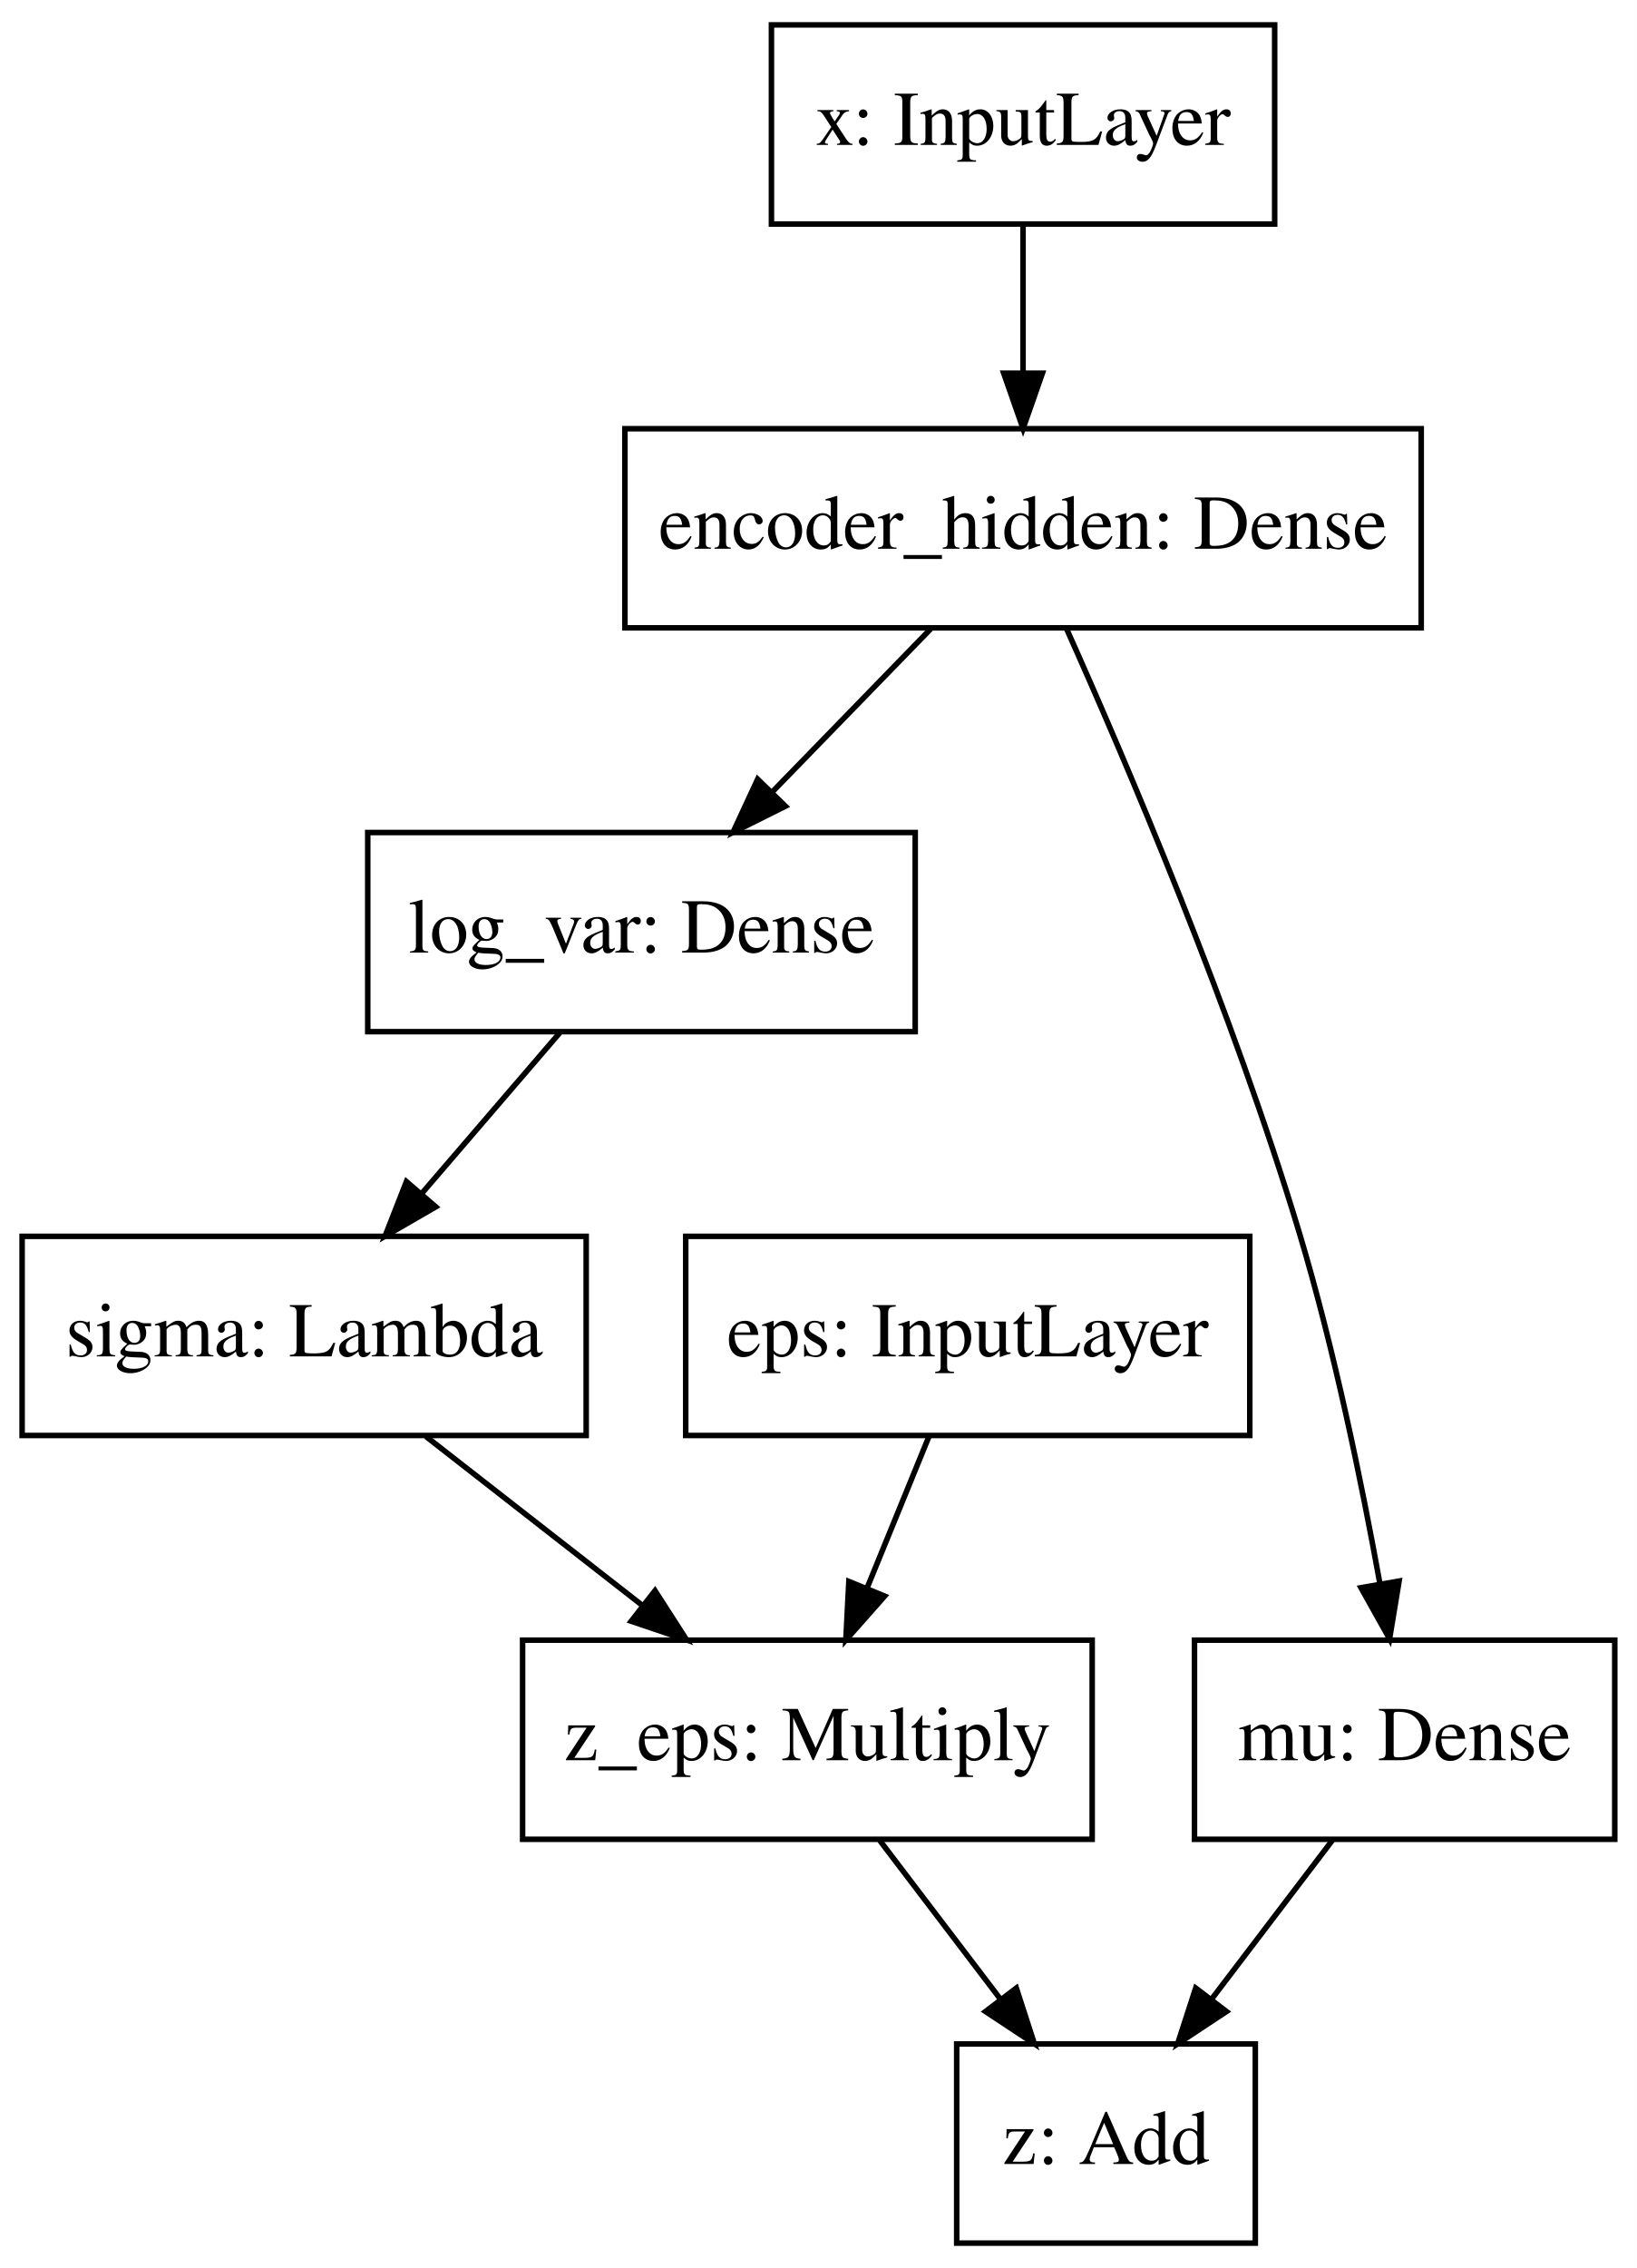
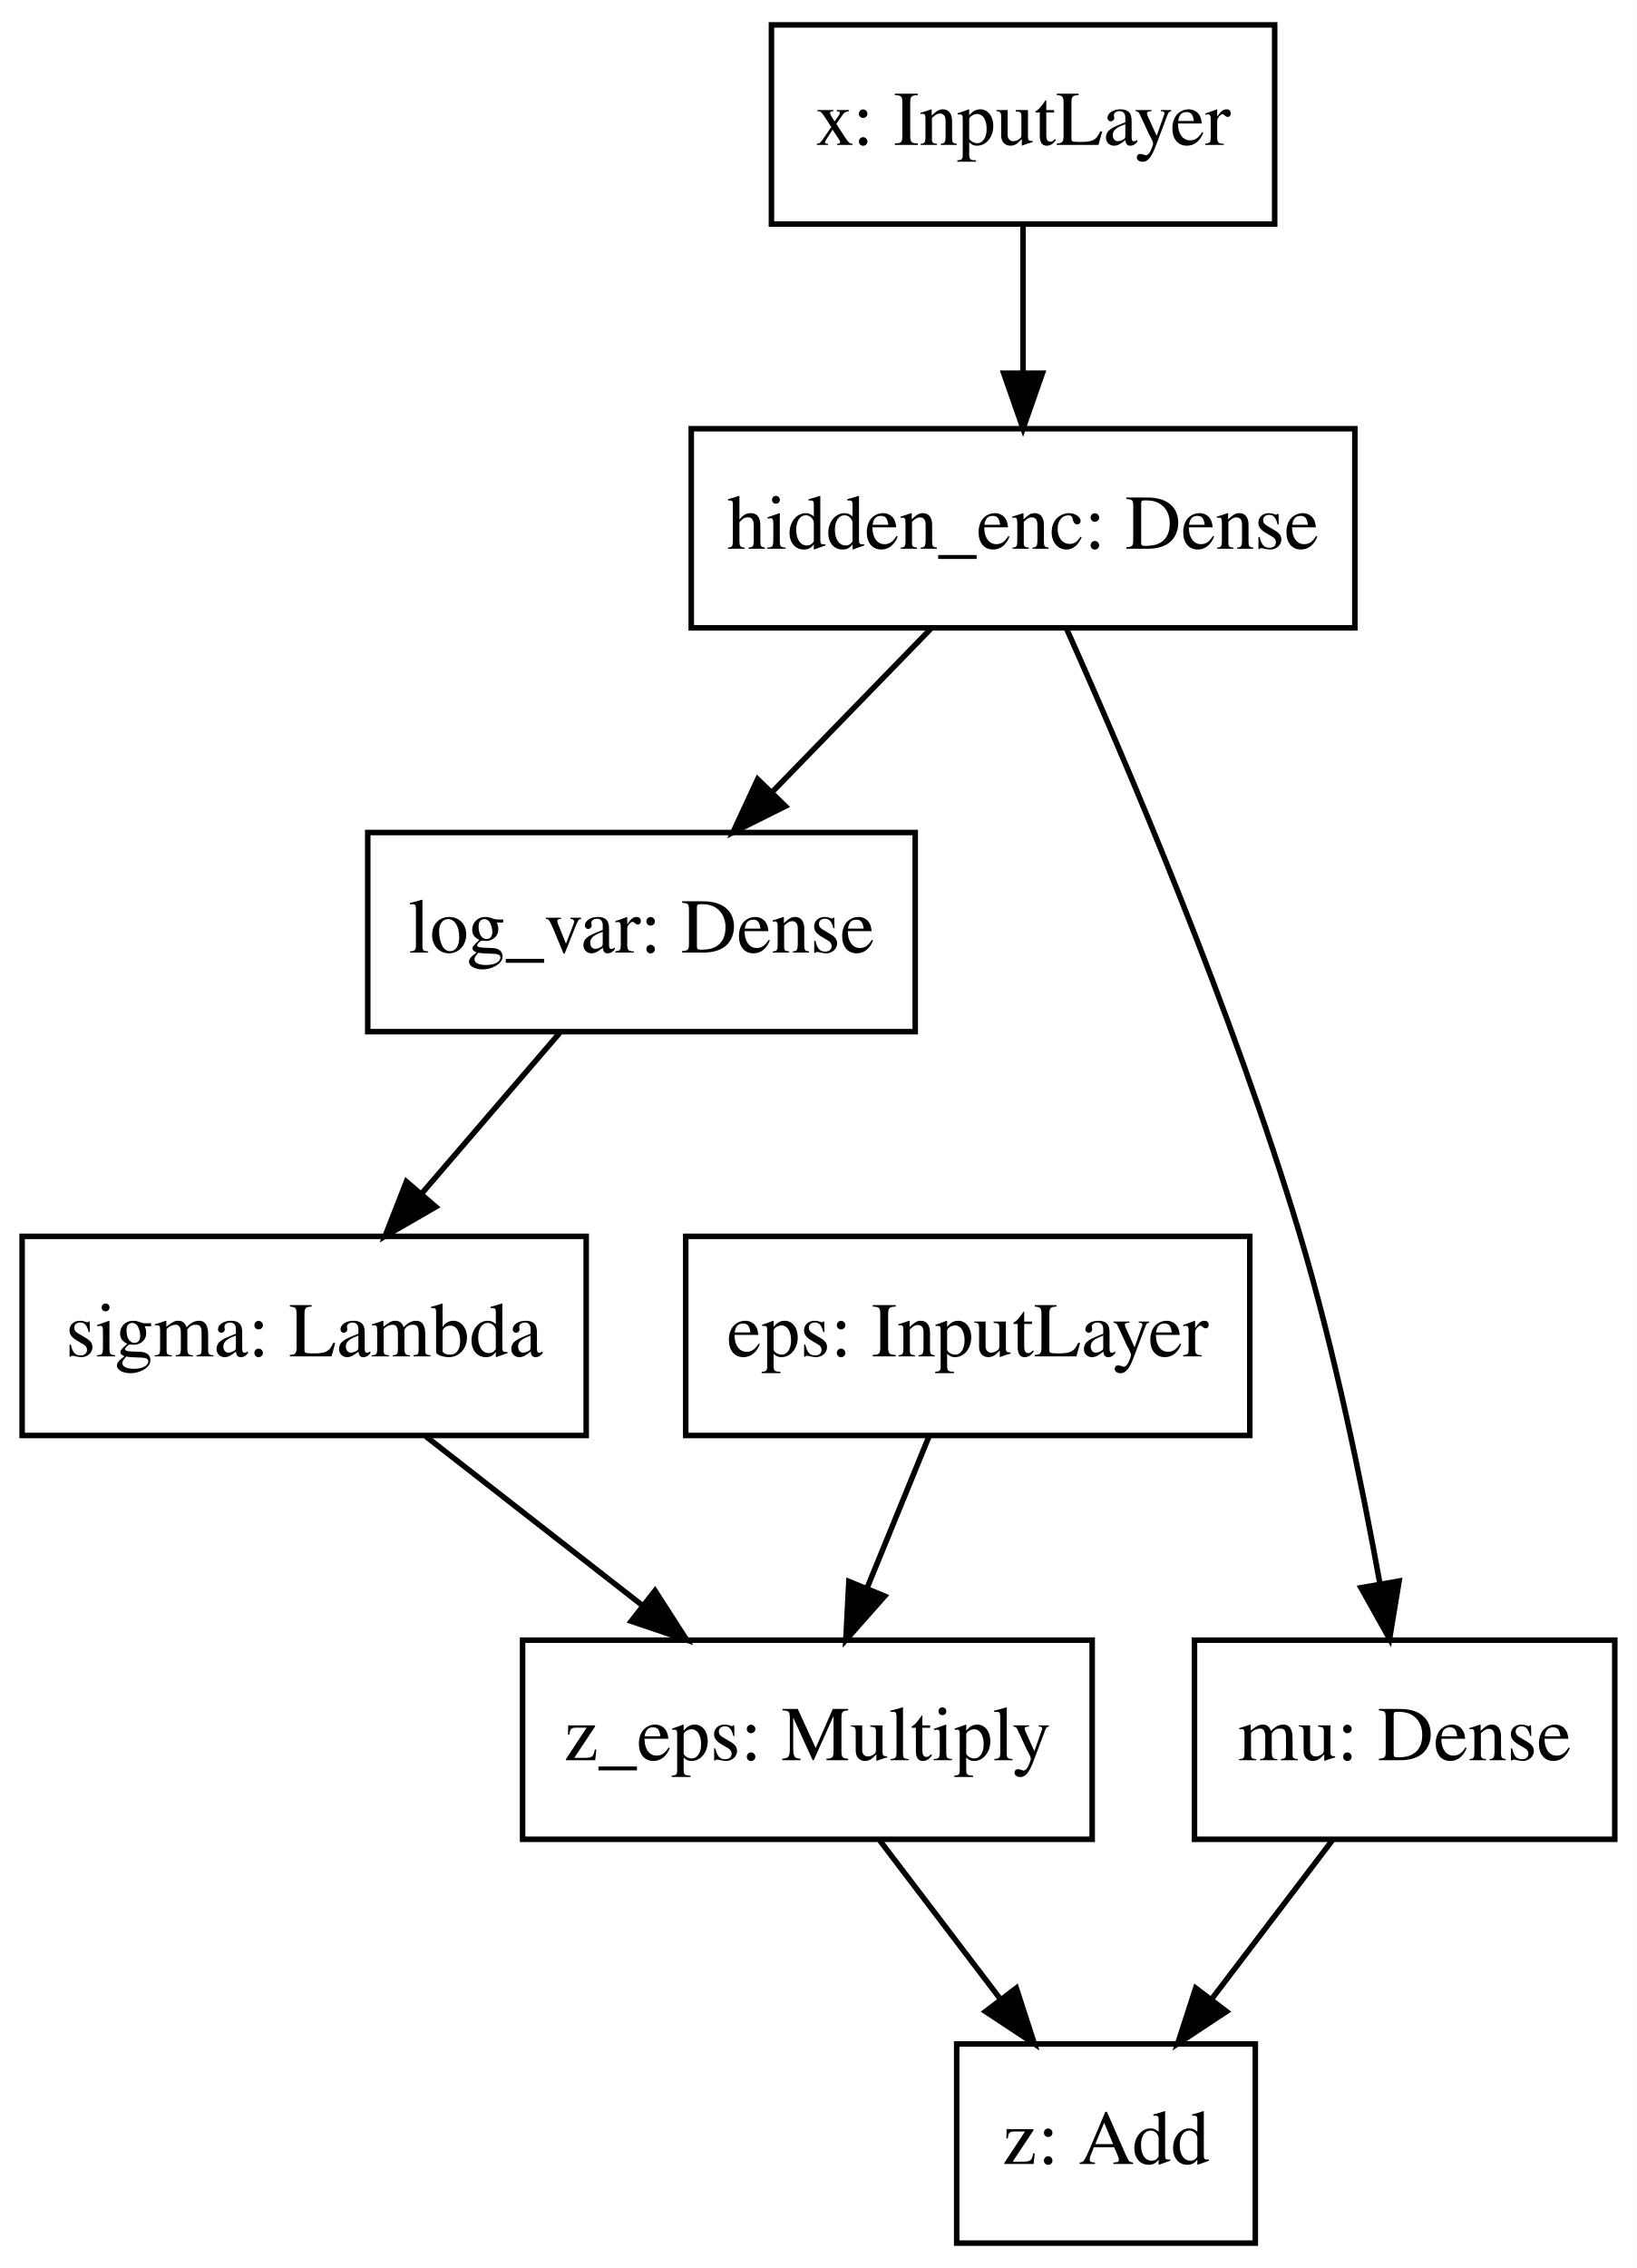
<svg xmlns="http://www.w3.org/2000/svg" width="296pt" height="410pt" viewBox="0.00 0.00 296.00 410.00">
  <g id="graph0" class="graph" transform="scale(1 1) rotate(0) translate(4 406)">
    <polygon fill="white" stroke="none" points="-4,4 -4,-406 292,-406 292,4 -4,4" />
    <g id="node1" class="node">
      <polygon fill="none" stroke="black" points="135.5,-365.5 135.5,-401.5 226.5,-401.5 226.5,-365.5 135.5,-365.5" />
      <text text-anchor="middle" x="181" y="-379.8" font-family="Times,serif" font-size="14.00">x: InputLayer</text>
    </g>
    <g id="node2" class="node">
-       <polygon fill="none" stroke="black" points="109,-292.5 109,-328.5 253,-328.5 253,-292.5 109,-292.5" />
-       <text text-anchor="middle" x="181" y="-306.8" font-family="Times,serif" font-size="14.00">encoder_hidden: Dense</text>
+       <polygon fill="none" stroke="black" points="121,-292.5 121,-328.5 241,-328.5 241,-292.5 121,-292.5" />
+       <text text-anchor="middle" x="181" y="-306.8" font-family="Times,serif" font-size="14.00">hidden_enc: Dense</text>
    </g>
    <g id="edge1" class="edge">
      <path fill="none" stroke="black" d="M181,-365.313C181,-357.289 181,-347.547 181,-338.569" />
      <polygon fill="black" stroke="black" points="184.5,-338.529 181,-328.529 177.5,-338.529 184.5,-338.529" />
    </g>
    <g id="node3" class="node">
      <polygon fill="none" stroke="black" points="62.5,-219.5 62.5,-255.5 161.5,-255.5 161.5,-219.5 62.5,-219.5" />
      <text text-anchor="middle" x="112" y="-233.8" font-family="Times,serif" font-size="14.00">log_var: Dense</text>
    </g>
    <g id="edge2" class="edge">
      <path fill="none" stroke="black" d="M164.297,-292.313C155.737,-283.505 145.164,-272.625 135.769,-262.958" />
      <polygon fill="black" stroke="black" points="138.029,-260.261 128.549,-255.529 133.009,-265.14 138.029,-260.261" />
    </g>
    <g id="node6" class="node">
      <polygon fill="none" stroke="black" points="212,-73.5 212,-109.5 288,-109.5 288,-73.5 212,-73.5" />
      <text text-anchor="middle" x="250" y="-87.8" font-family="Times,serif" font-size="14.00">mu: Dense</text>
    </g>
    <g id="edge4" class="edge">
      <path fill="none" stroke="black" d="M188.912,-292.232C199.68,-268.18 218.98,-223.033 231,-183 237.29,-162.049 242.267,-137.762 245.547,-119.626" />
      <polygon fill="black" stroke="black" points="249.002,-120.184 247.279,-109.73 242.107,-118.977 249.002,-120.184" />
    </g>
    <g id="node4" class="node">
      <polygon fill="none" stroke="black" points="0,-146.5 0,-182.5 102,-182.5 102,-146.5 0,-146.5" />
      <text text-anchor="middle" x="51" y="-160.8" font-family="Times,serif" font-size="14.00">sigma: Lambda</text>
    </g>
    <g id="edge3" class="edge">
      <path fill="none" stroke="black" d="M97.234,-219.313C89.741,-210.592 80.504,-199.84 72.261,-190.246" />
      <polygon fill="black" stroke="black" points="74.802,-187.833 65.63,-182.529 69.492,-192.395 74.802,-187.833" />
    </g>
    <g id="node7" class="node">
      <polygon fill="none" stroke="black" points="90.5,-73.5 90.5,-109.5 193.5,-109.5 193.5,-73.5 90.5,-73.5" />
      <text text-anchor="middle" x="142" y="-87.8" font-family="Times,serif" font-size="14.00">z_eps: Multiply</text>
    </g>
    <g id="edge5" class="edge">
      <path fill="none" stroke="black" d="M73.029,-146.313C84.765,-137.156 99.371,-125.76 112.116,-115.816" />
      <polygon fill="black" stroke="black" points="114.443,-118.44 120.174,-109.529 110.137,-112.921 114.443,-118.44" />
    </g>
    <g id="node5" class="node">
      <polygon fill="none" stroke="black" points="120,-146.5 120,-182.5 222,-182.5 222,-146.5 120,-146.5" />
      <text text-anchor="middle" x="171" y="-160.8" font-family="Times,serif" font-size="14.00">eps: InputLayer</text>
    </g>
    <g id="edge6" class="edge">
      <path fill="none" stroke="black" d="M163.98,-146.313C160.632,-138.115 156.55,-128.123 152.818,-118.985" />
      <polygon fill="black" stroke="black" points="155.977,-117.463 148.955,-109.529 149.497,-120.11 155.977,-117.463" />
    </g>
    <g id="node8" class="node">
      <polygon fill="none" stroke="black" points="169,-0.5 169,-36.5 223,-36.5 223,-0.5 169,-0.5" />
      <text text-anchor="middle" x="196" y="-14.8" font-family="Times,serif" font-size="14.00">z: Add</text>
    </g>
    <g id="edge7" class="edge">
      <path fill="none" stroke="black" d="M236.928,-73.313C230.362,-64.679 222.281,-54.055 215.04,-44.534" />
      <polygon fill="black" stroke="black" points="217.791,-42.37 208.952,-36.529 212.219,-46.607 217.791,-42.37" />
    </g>
    <g id="edge8" class="edge">
      <path fill="none" stroke="black" d="M155.072,-73.313C161.638,-64.679 169.719,-54.055 176.96,-44.534" />
      <polygon fill="black" stroke="black" points="179.781,-46.607 183.048,-36.529 174.209,-42.37 179.781,-46.607" />
    </g>
  </g>
</svg>
